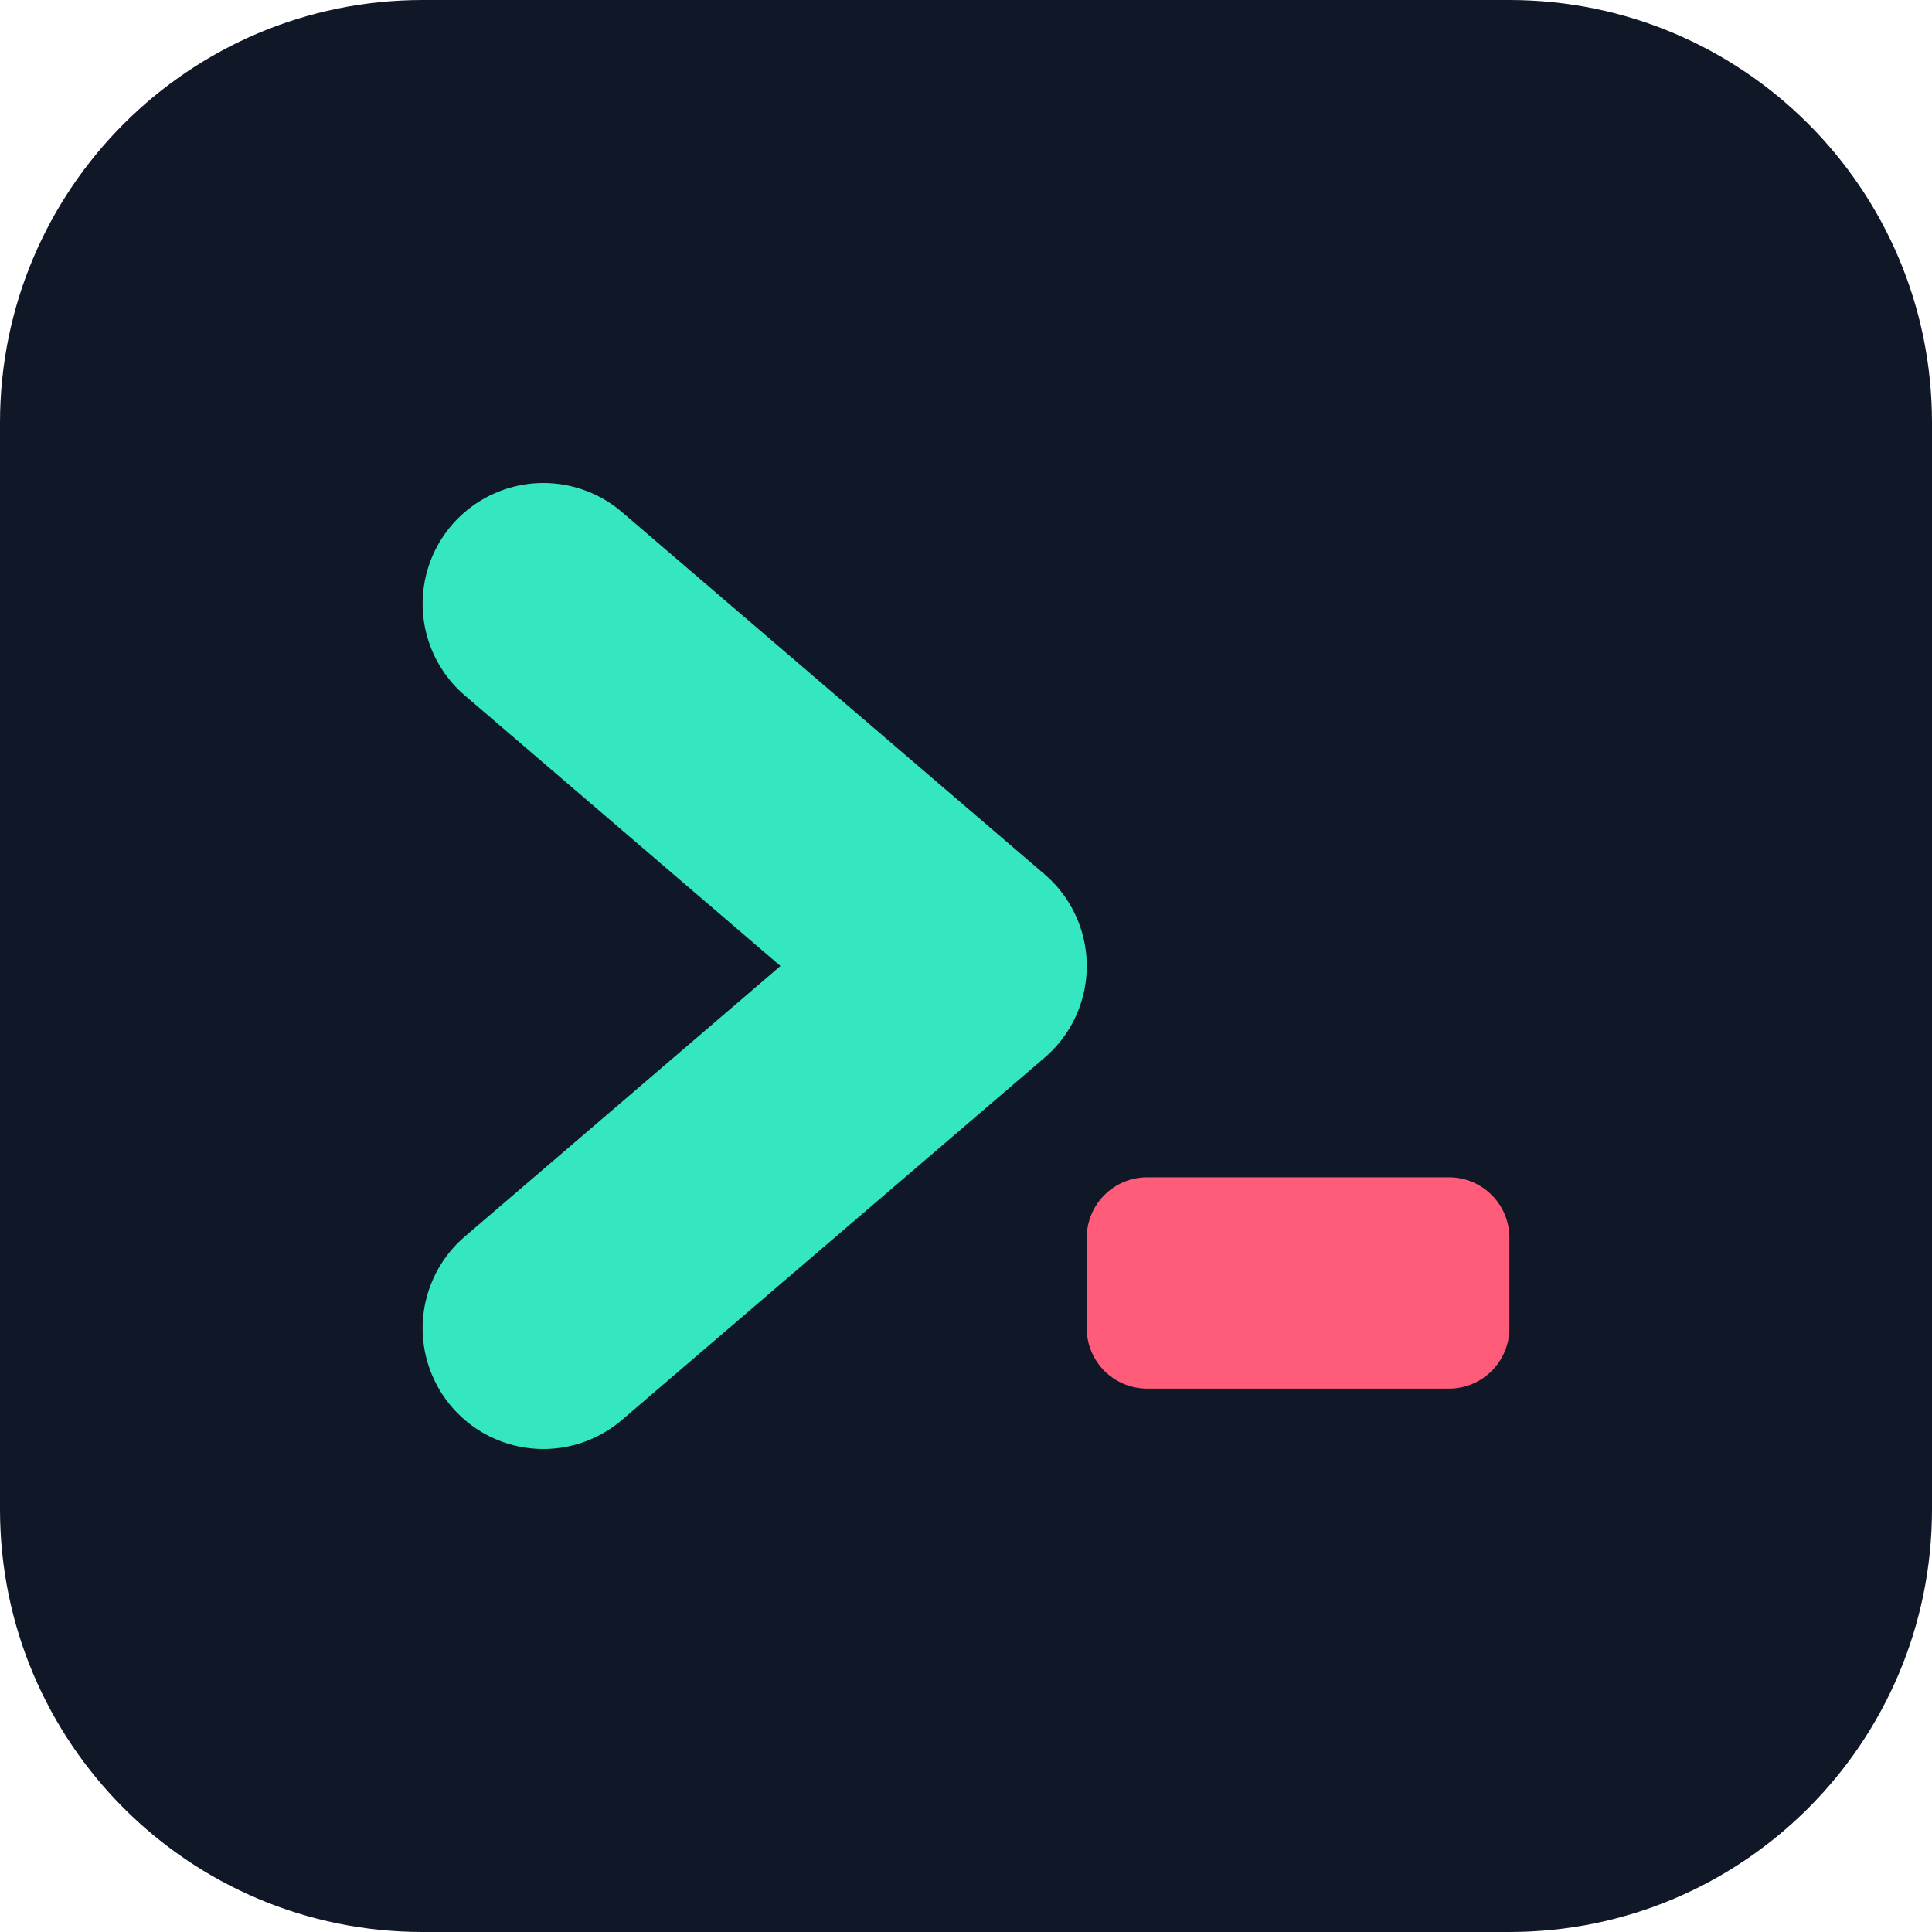
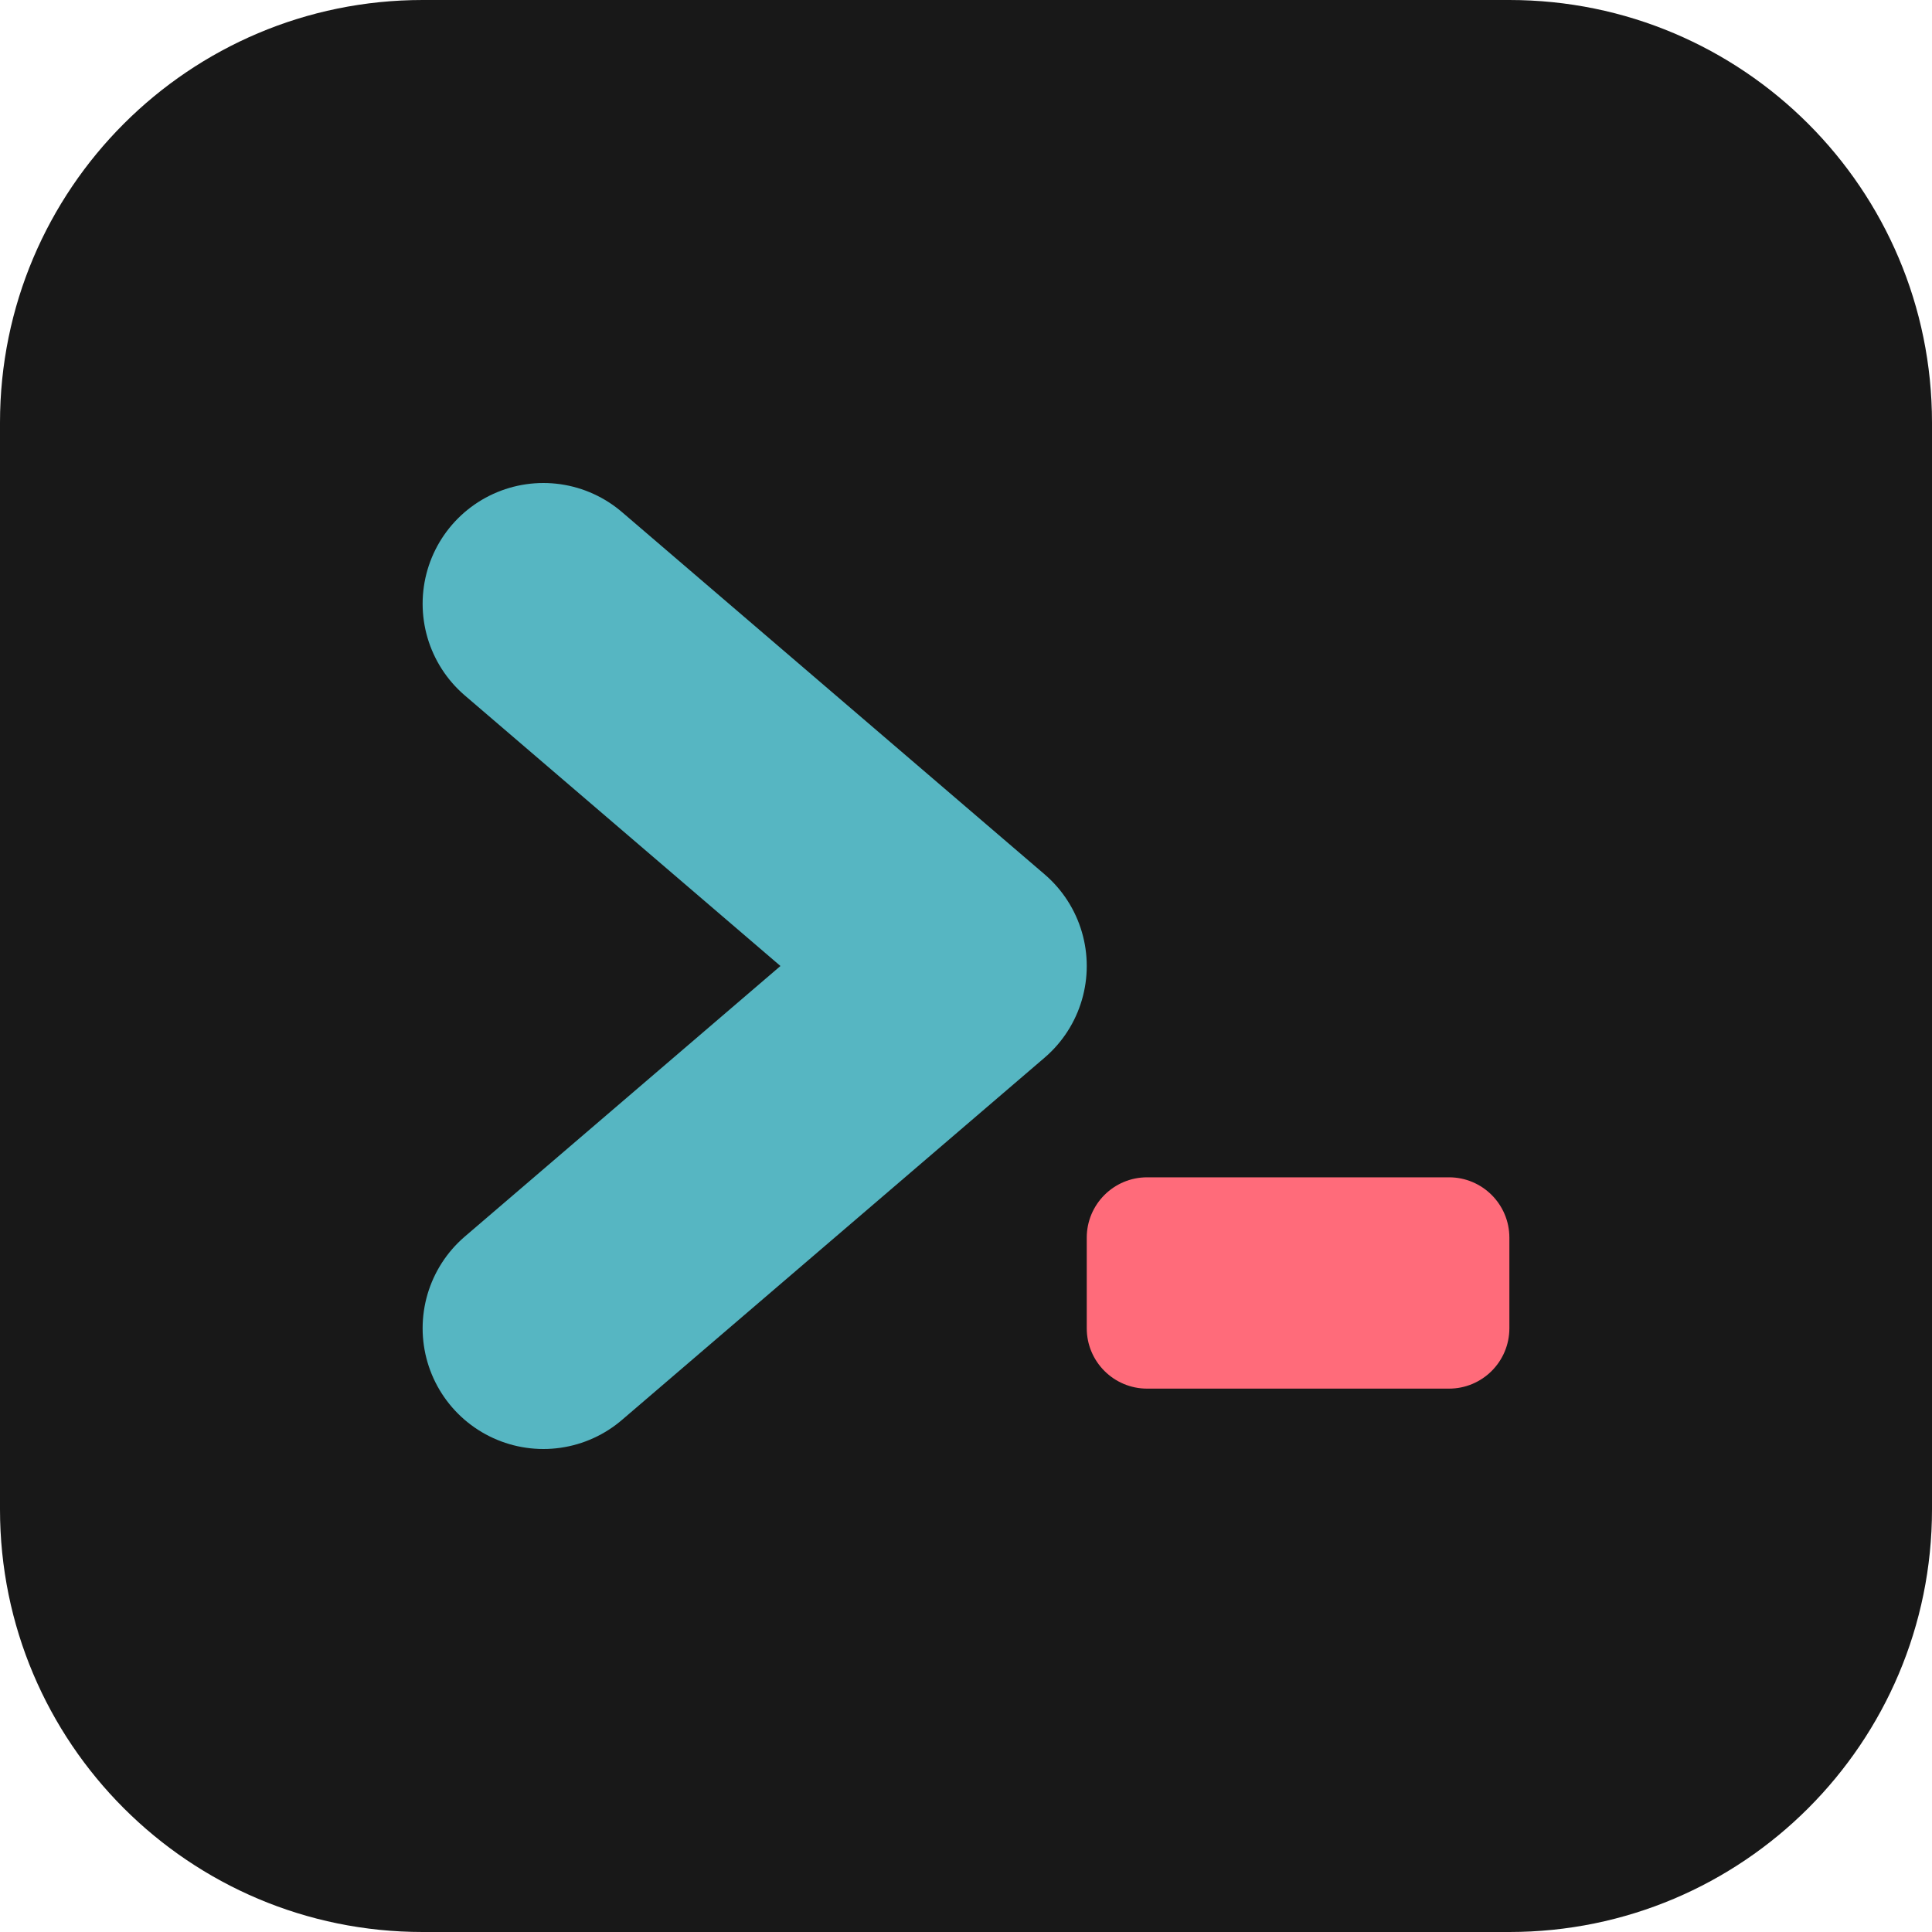
<svg xmlns="http://www.w3.org/2000/svg" viewBox="0 0 64 64">
-   <rect width="64" height="64" rx="14" fill="#101828" />
-   <path d="M18 20 32 32 18 44" fill="none" stroke="#34e7c1" stroke-width="8" stroke-linecap="round" stroke-linejoin="round" />
-   <rect x="36" y="39" width="14" height="7" rx="2" fill="#ff5c7a" />
+   <rect width="64" height="64" rx="14" fill="#181818" />
+   <path d="M18 20 32 32 18 44" fill="none" stroke="#56b6c2" stroke-width="8" stroke-linecap="round" stroke-linejoin="round" />
+   <rect x="36" y="39" width="14" height="7" rx="2" fill="#ff6b7a" />
</svg>
